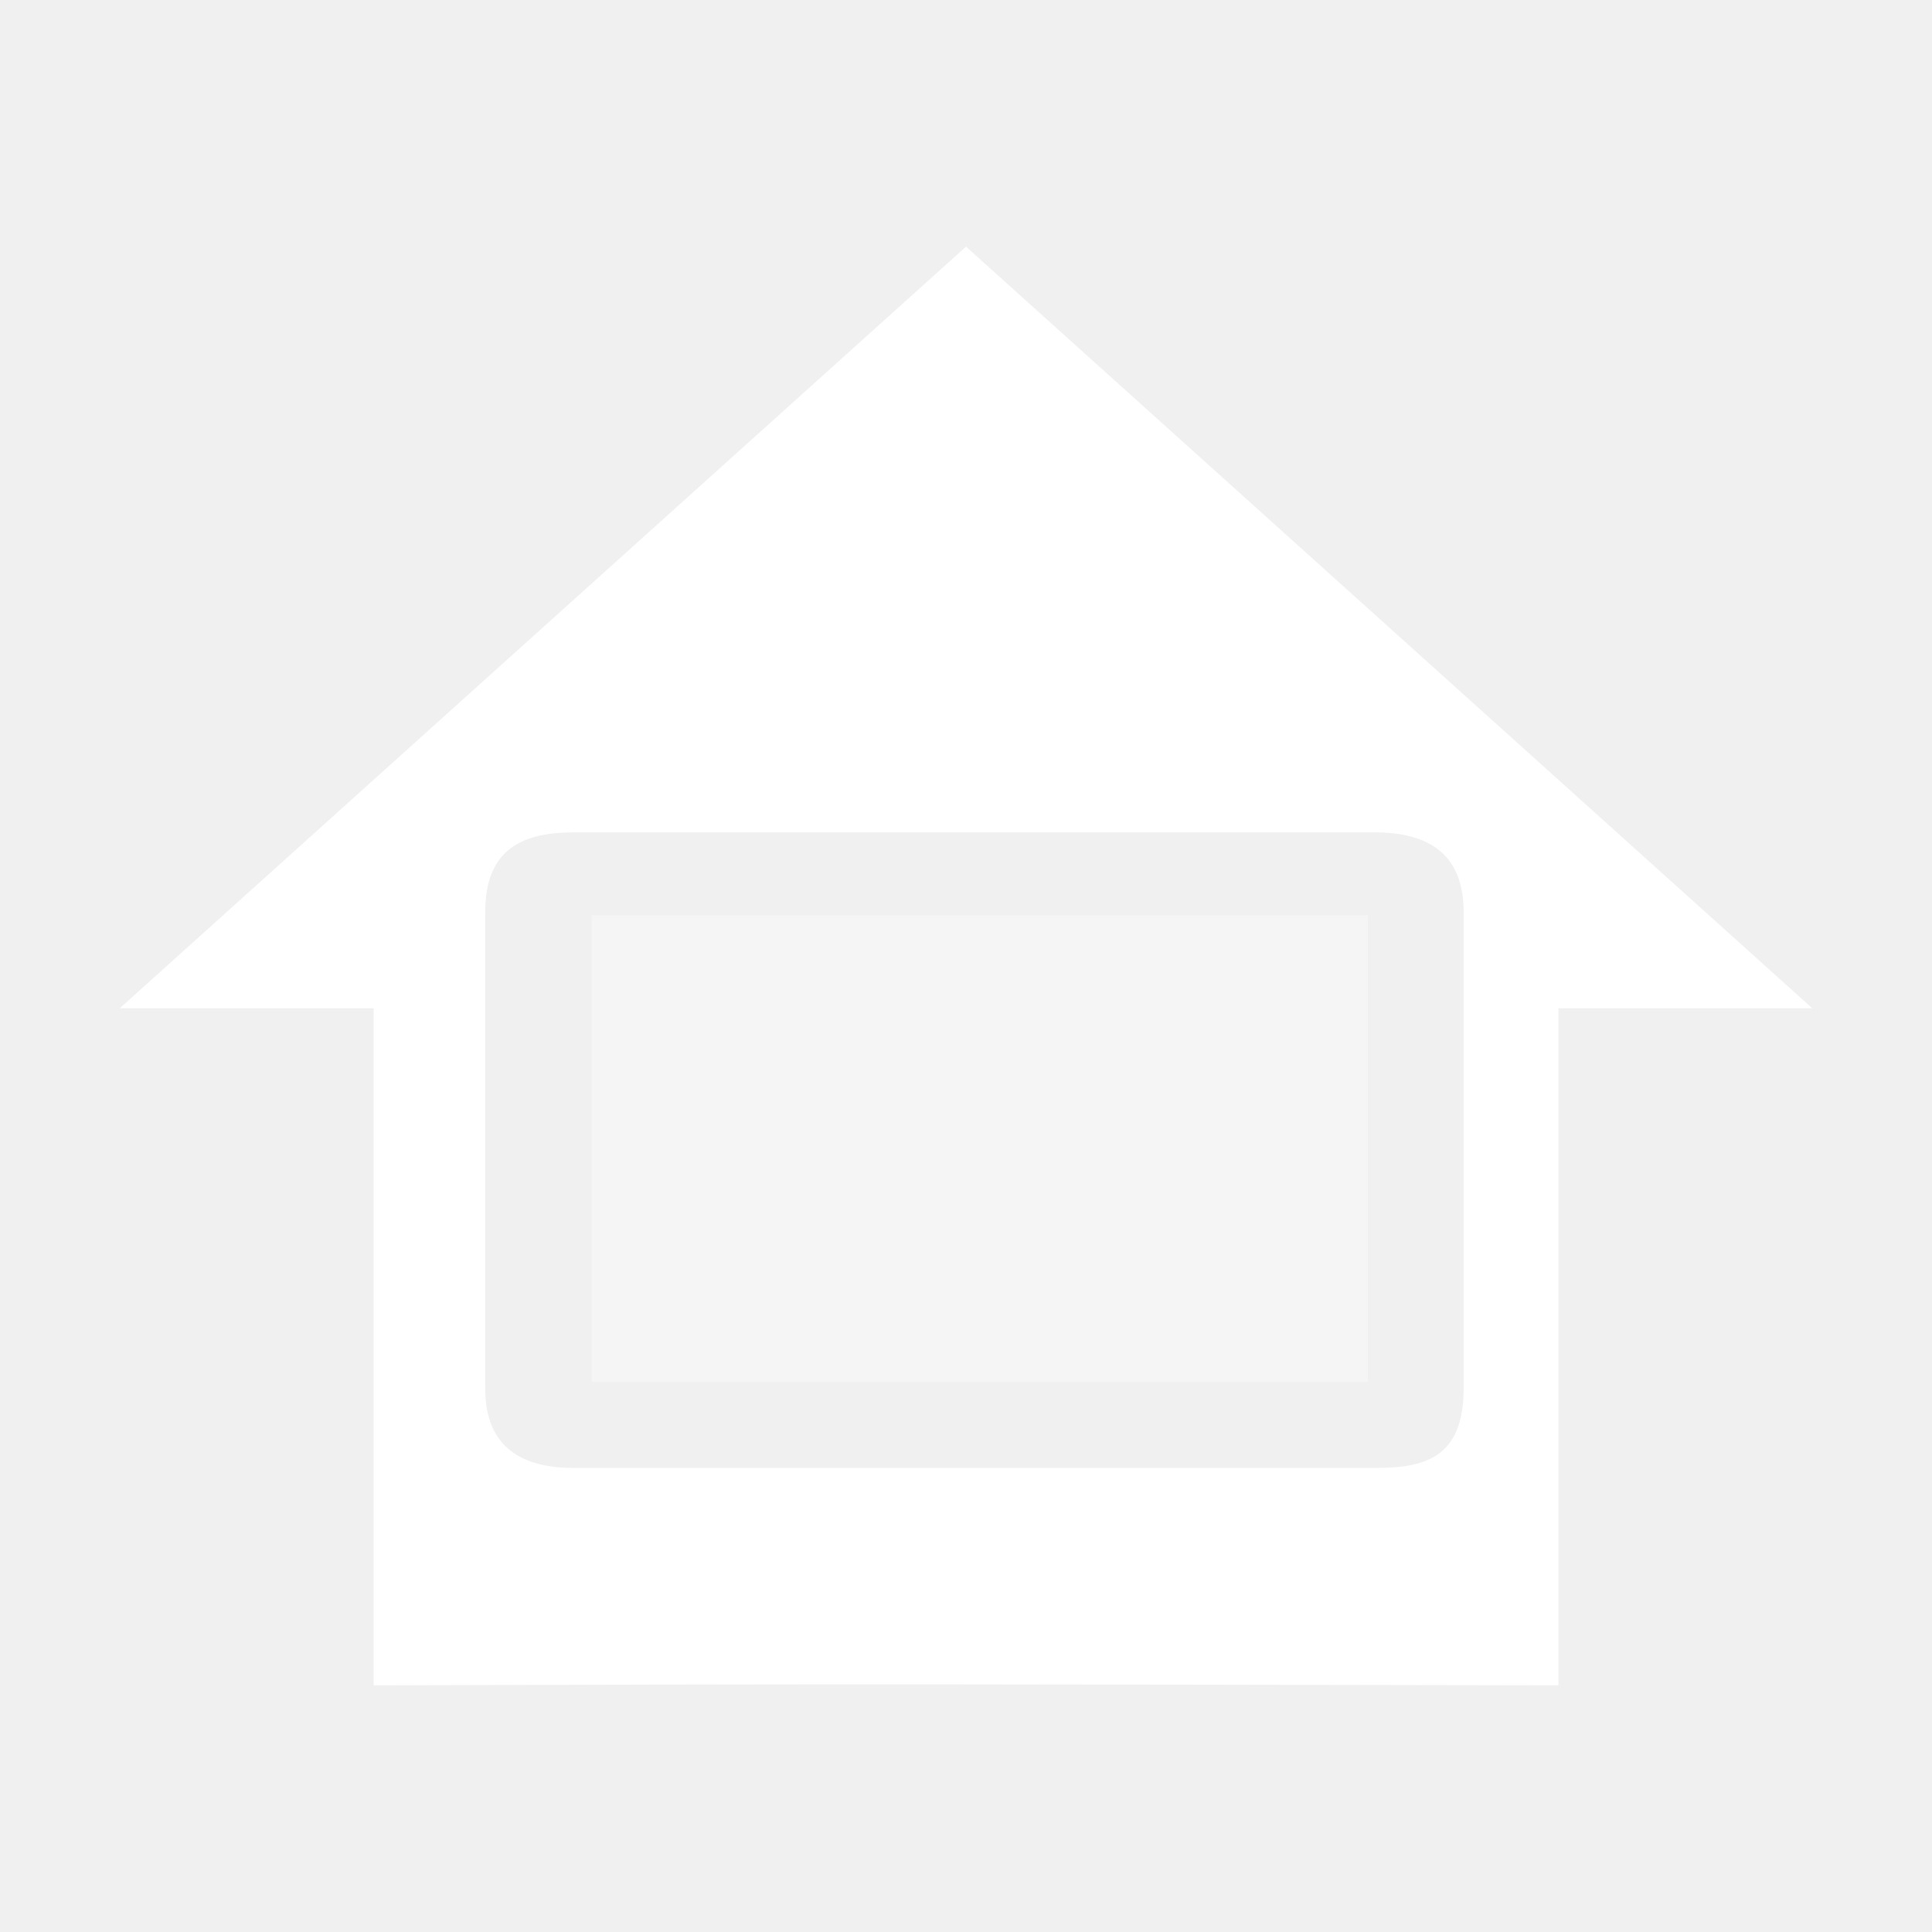
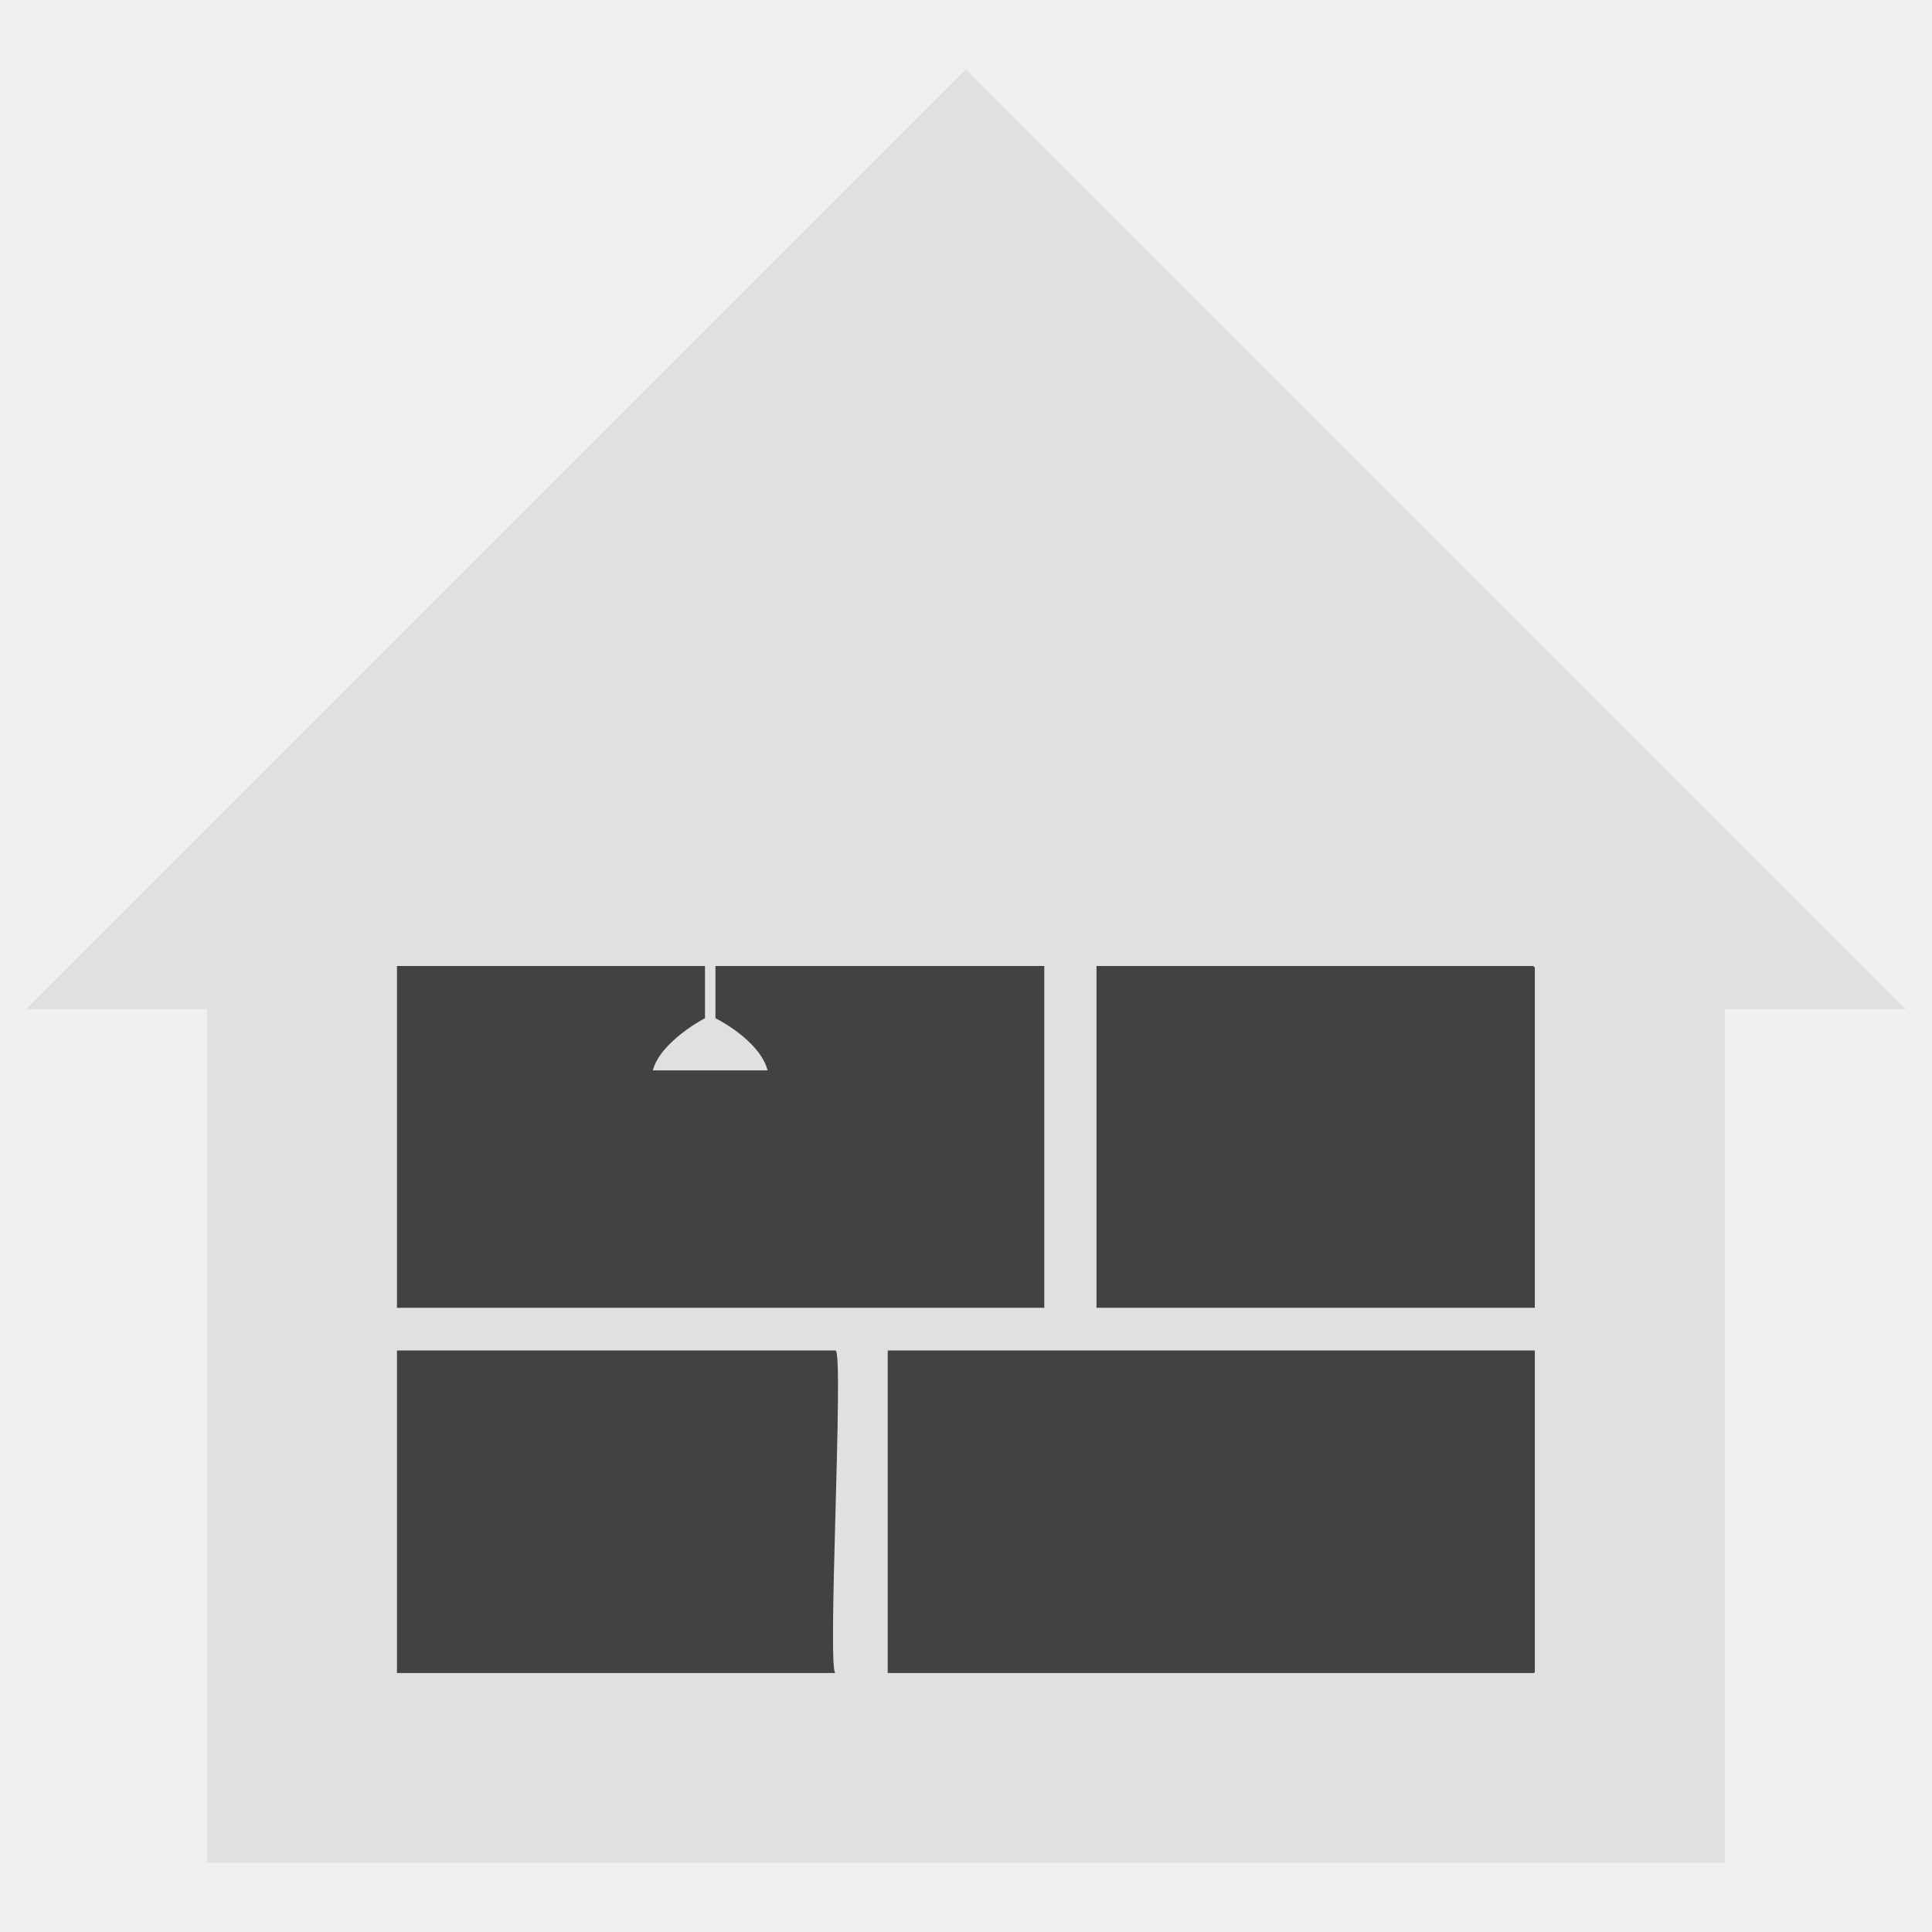
<svg xmlns="http://www.w3.org/2000/svg" width="500mm" height="500mm" viewBox="0 0 500 500" version="1.1" id="svg1137">
  <defs id="defs1131" />
  <g id="layer1" transform="translate(0,203)">
-     <g id="g1692" transform="translate(212.2024,-102.5893)">
-       <path id="path3743" d="M 37.798,-36.578 -181.222,160.54 h 65.706 v 175.216 c 138.51,-0.423 144.542,-0.277 306.628,0 V 160.54 h 65.706 z M -63.605,115.003 H 143.564 c 12.662,0 23.02,4.614 23.02,20.562 v 123.372 c -1.3e-4,18.16 -10.307,20.562 -23.02,20.562 H -63.605 c -12.713,0 -23.02,-4.67 -23.02,-20.562 v -123.372 c 0,-16.703 10.246,-20.562 23.02,-20.562 z" style="font-family:none;mix-blend-mode:normal;fill:#ffffff;fill-opacity:1;fill-rule:nonzero;stroke:none;stroke-width:0;stroke-linecap:butt;stroke-linejoin:miter;stroke-miterlimit:10;stroke-dasharray:none;stroke-dashoffset:0" />
-       <path id="path3743-6" d="M -59.037,136.45 V 257.273 H 141.796 V 136.45 Z" style="font-family:none;mix-blend-mode:normal;fill:#f5f5f5;fill-opacity:1;fill-rule:nonzero;stroke:none;stroke-width:0;stroke-linecap:butt;stroke-linejoin:miter;stroke-miterlimit:10;stroke-dasharray:none;stroke-dashoffset:0" />
+     <g id="g1692" transform="translate(225.8095,20.63096)">
+       <path style="opacity:1;fill:#424242;fill-opacity:1;stroke:none;stroke-width:0.181" d="m -123.072,26.369 h 293.914 c 0.331,0 0.598,0.31 0.598,0.694 V 208.823 c 0,0.385 -0.267,0.694 -0.598,0.694 H -123.072 c -0.331,0 -0.598,-0.31 -0.598,-0.694 V 27.063 c 0,-0.385 0.267,-0.694 0.598,-0.694 z" id="rect840" />
+       <path id="path842" d="m 171.453,209.343 c -1.5e-4,-35.023 -8.9e-4,-182.974 -8.9e-4,-182.974 H 57.964 V 114.824 H 44.454 V 26.369 H -40.654 v 13.509 c 0,0 11.388,5.593 13.509,13.509 H -56.865 C -54.838,45.823 -43.356,39.878 -43.356,39.878 V 26.369 H -123.072 v 88.455 h 294.524 l 4.5e-4,11.057 H 3.927 v 83.463 H -9.583 c -2.252,0 2.252,-83.463 0,-83.463 H -123.072 l -4.4e-4,83.463 M 24.19,-205.692 267.419,37.536 H 220.541 V 258.43 H -172.16 V 37.536 h -46.878 z" style="fill:#e0e0e0;fill-opacity:1;stroke-width:24.544" />
    </g>
+     <g id="layer2" />
  </g>
</svg>
